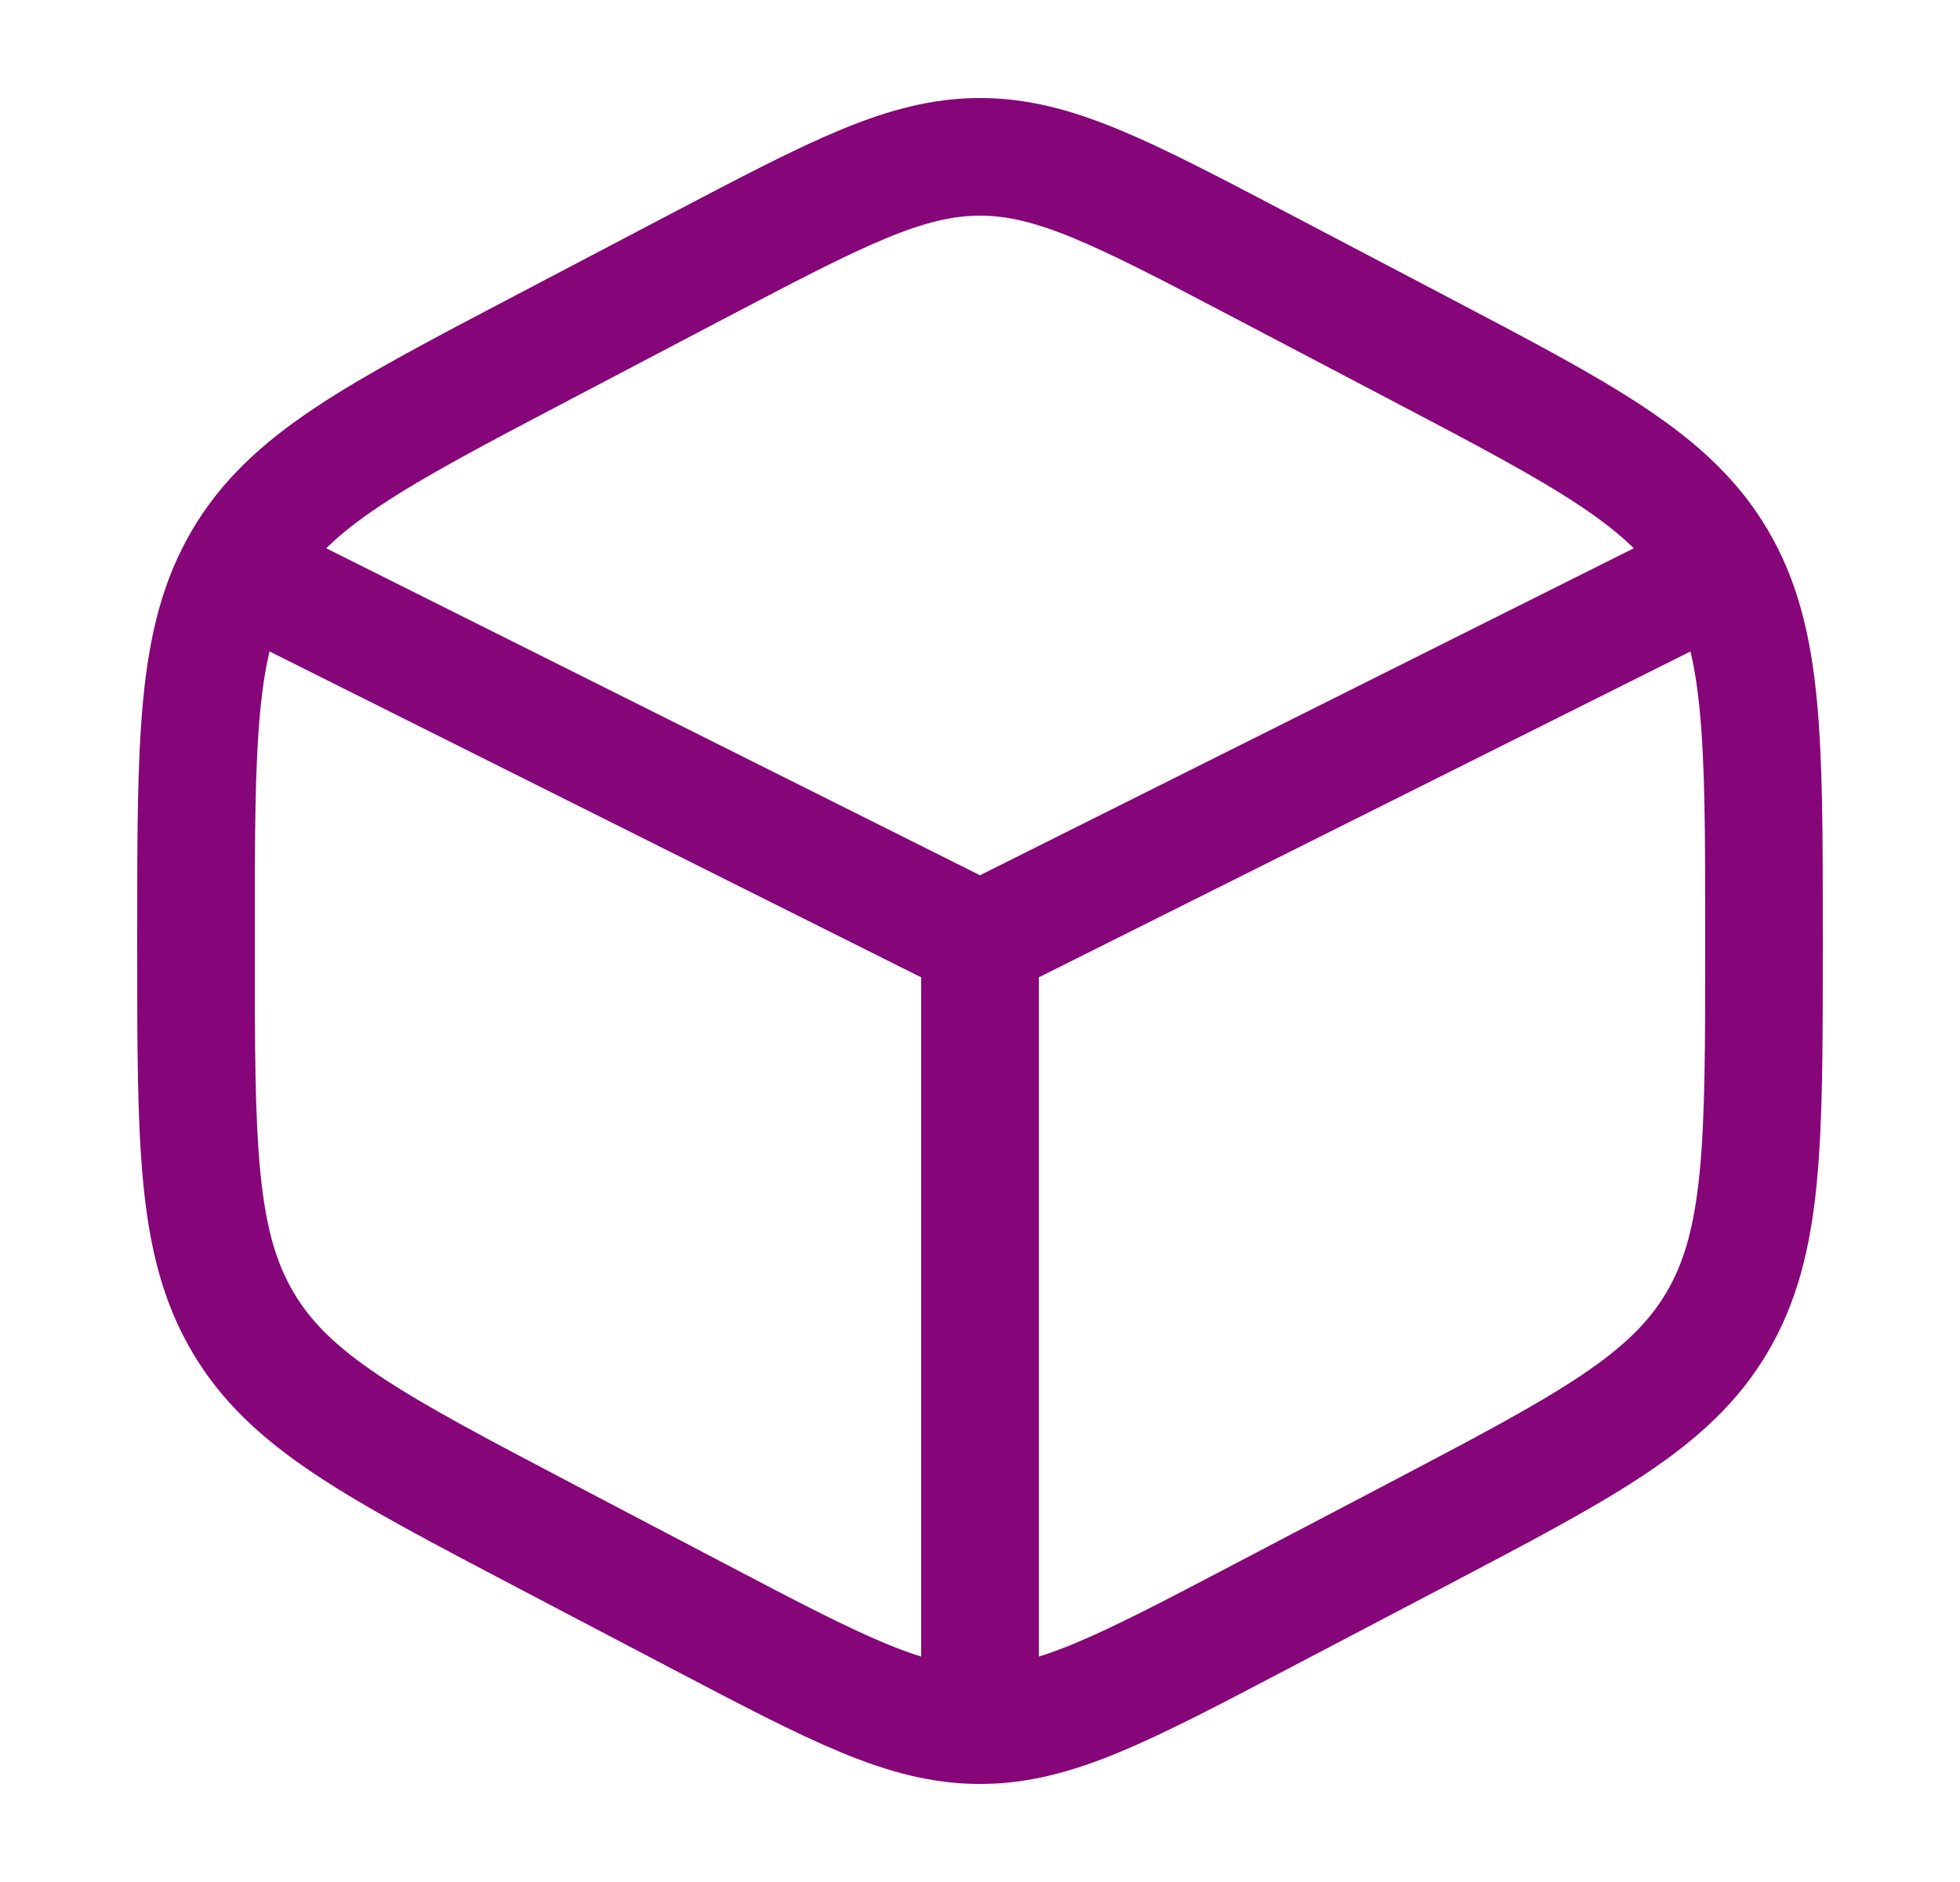
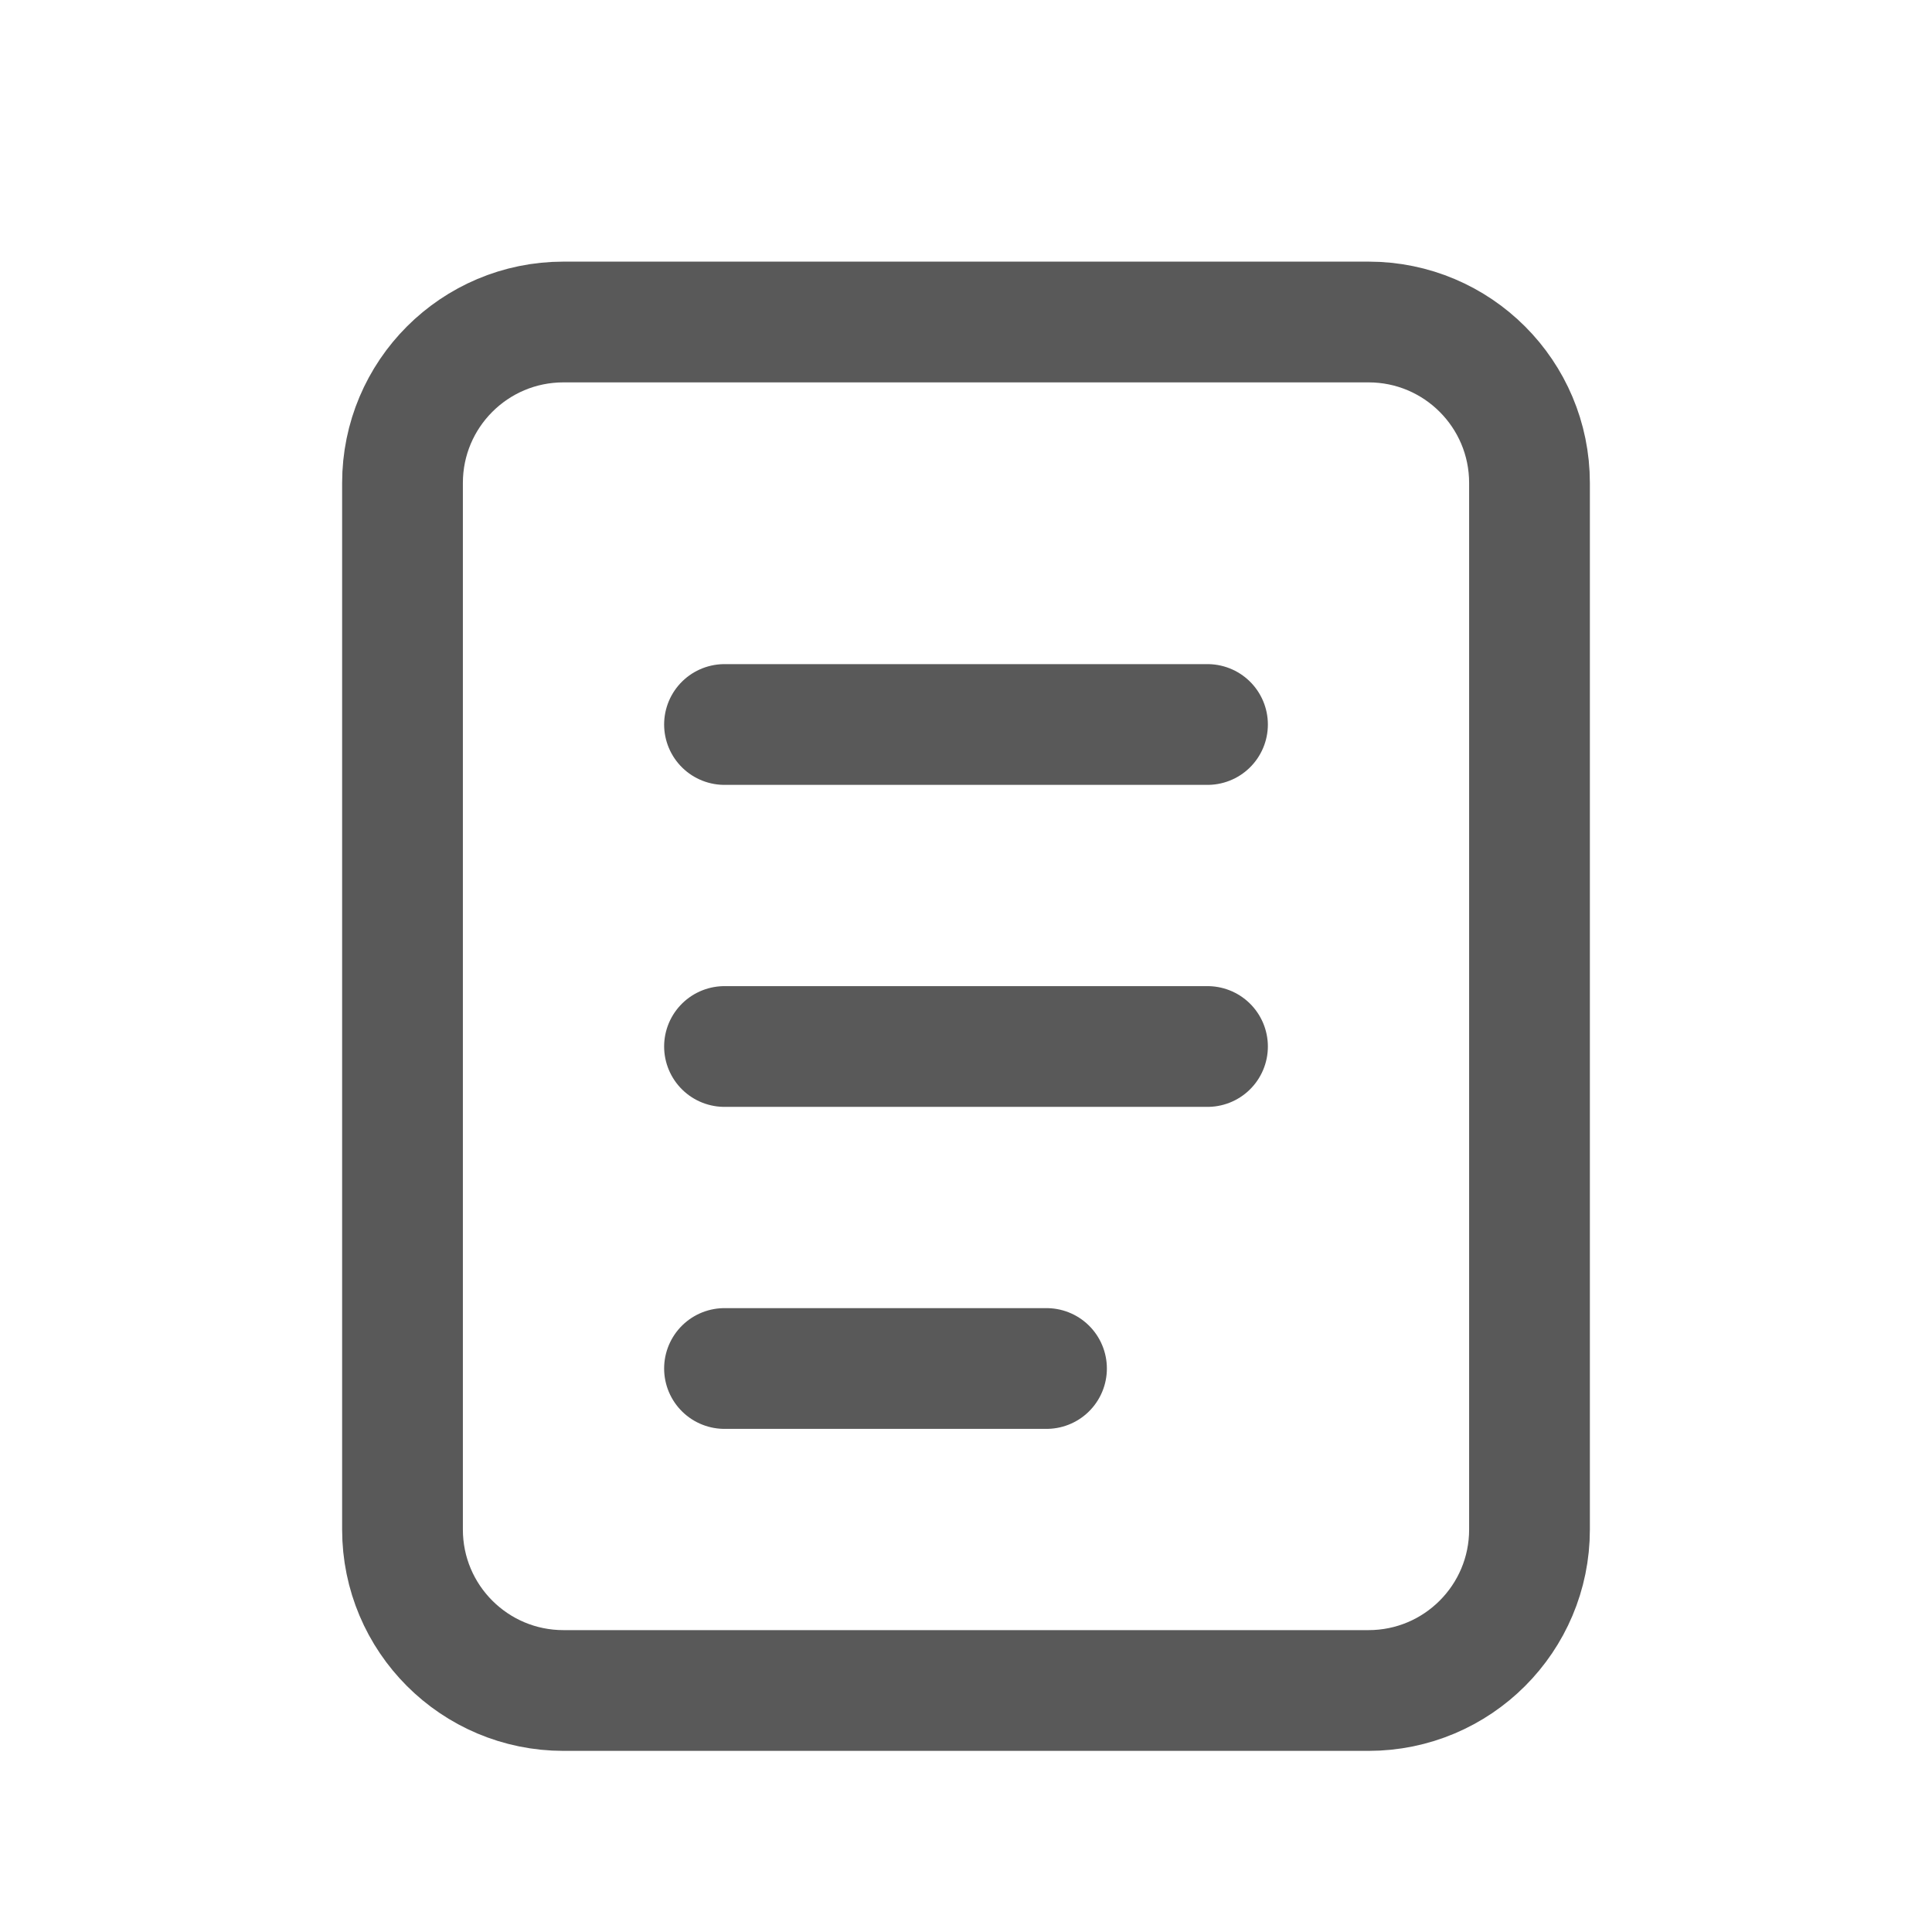
- <svg xmlns="http://www.w3.org/2000/svg" width="25" height="24" viewBox="0 0 25 24" fill="none">
-   <path d="M16.078 3.382L18.078 4.432C20.229 5.561 21.305 6.125 21.903 7.14C22.5 8.154 22.5 9.417 22.5 11.941V12.059C22.5 14.583 22.5 15.846 21.903 16.86C21.305 17.875 20.229 18.439 18.078 19.569L16.078 20.618C14.322 21.539 13.444 22 12.5 22C11.556 22 10.678 21.539 8.922 20.618L6.922 19.569C4.771 18.439 3.695 17.875 3.097 16.86C2.5 15.846 2.5 14.583 2.5 12.059V11.941C2.5 9.417 2.5 8.154 3.097 7.14C3.695 6.125 4.771 5.561 6.922 4.432L8.922 3.382C10.678 2.461 11.556 2 12.5 2C13.444 2 14.322 2.461 16.078 3.382Z" stroke="#860579" stroke-width="1.5" stroke-linecap="round" />
-   <path d="M21.5 7.5L12.5 12M12.5 12L3.5 7.5M12.5 12V21.5" stroke="#860579" stroke-width="1.5" stroke-linecap="round" />
+ <svg xmlns="http://www.w3.org/2000/svg" width="24" height="24" viewBox="0 0 24 24" fill="none">
+   <path d="M17 4H7C5.895 4 5 4.895 5 6V19C5 20.105 5.895 21 7 21H17C18.105 21 19 20.105 19 19V6C19 4.895 18.105 4 17 4Z" stroke="#595959" stroke-width="1.5" />
+   <path d="M9 9H15M9 13H15M9 17H13" stroke="#595959" stroke-width="1.5" stroke-linecap="round" />
</svg>
